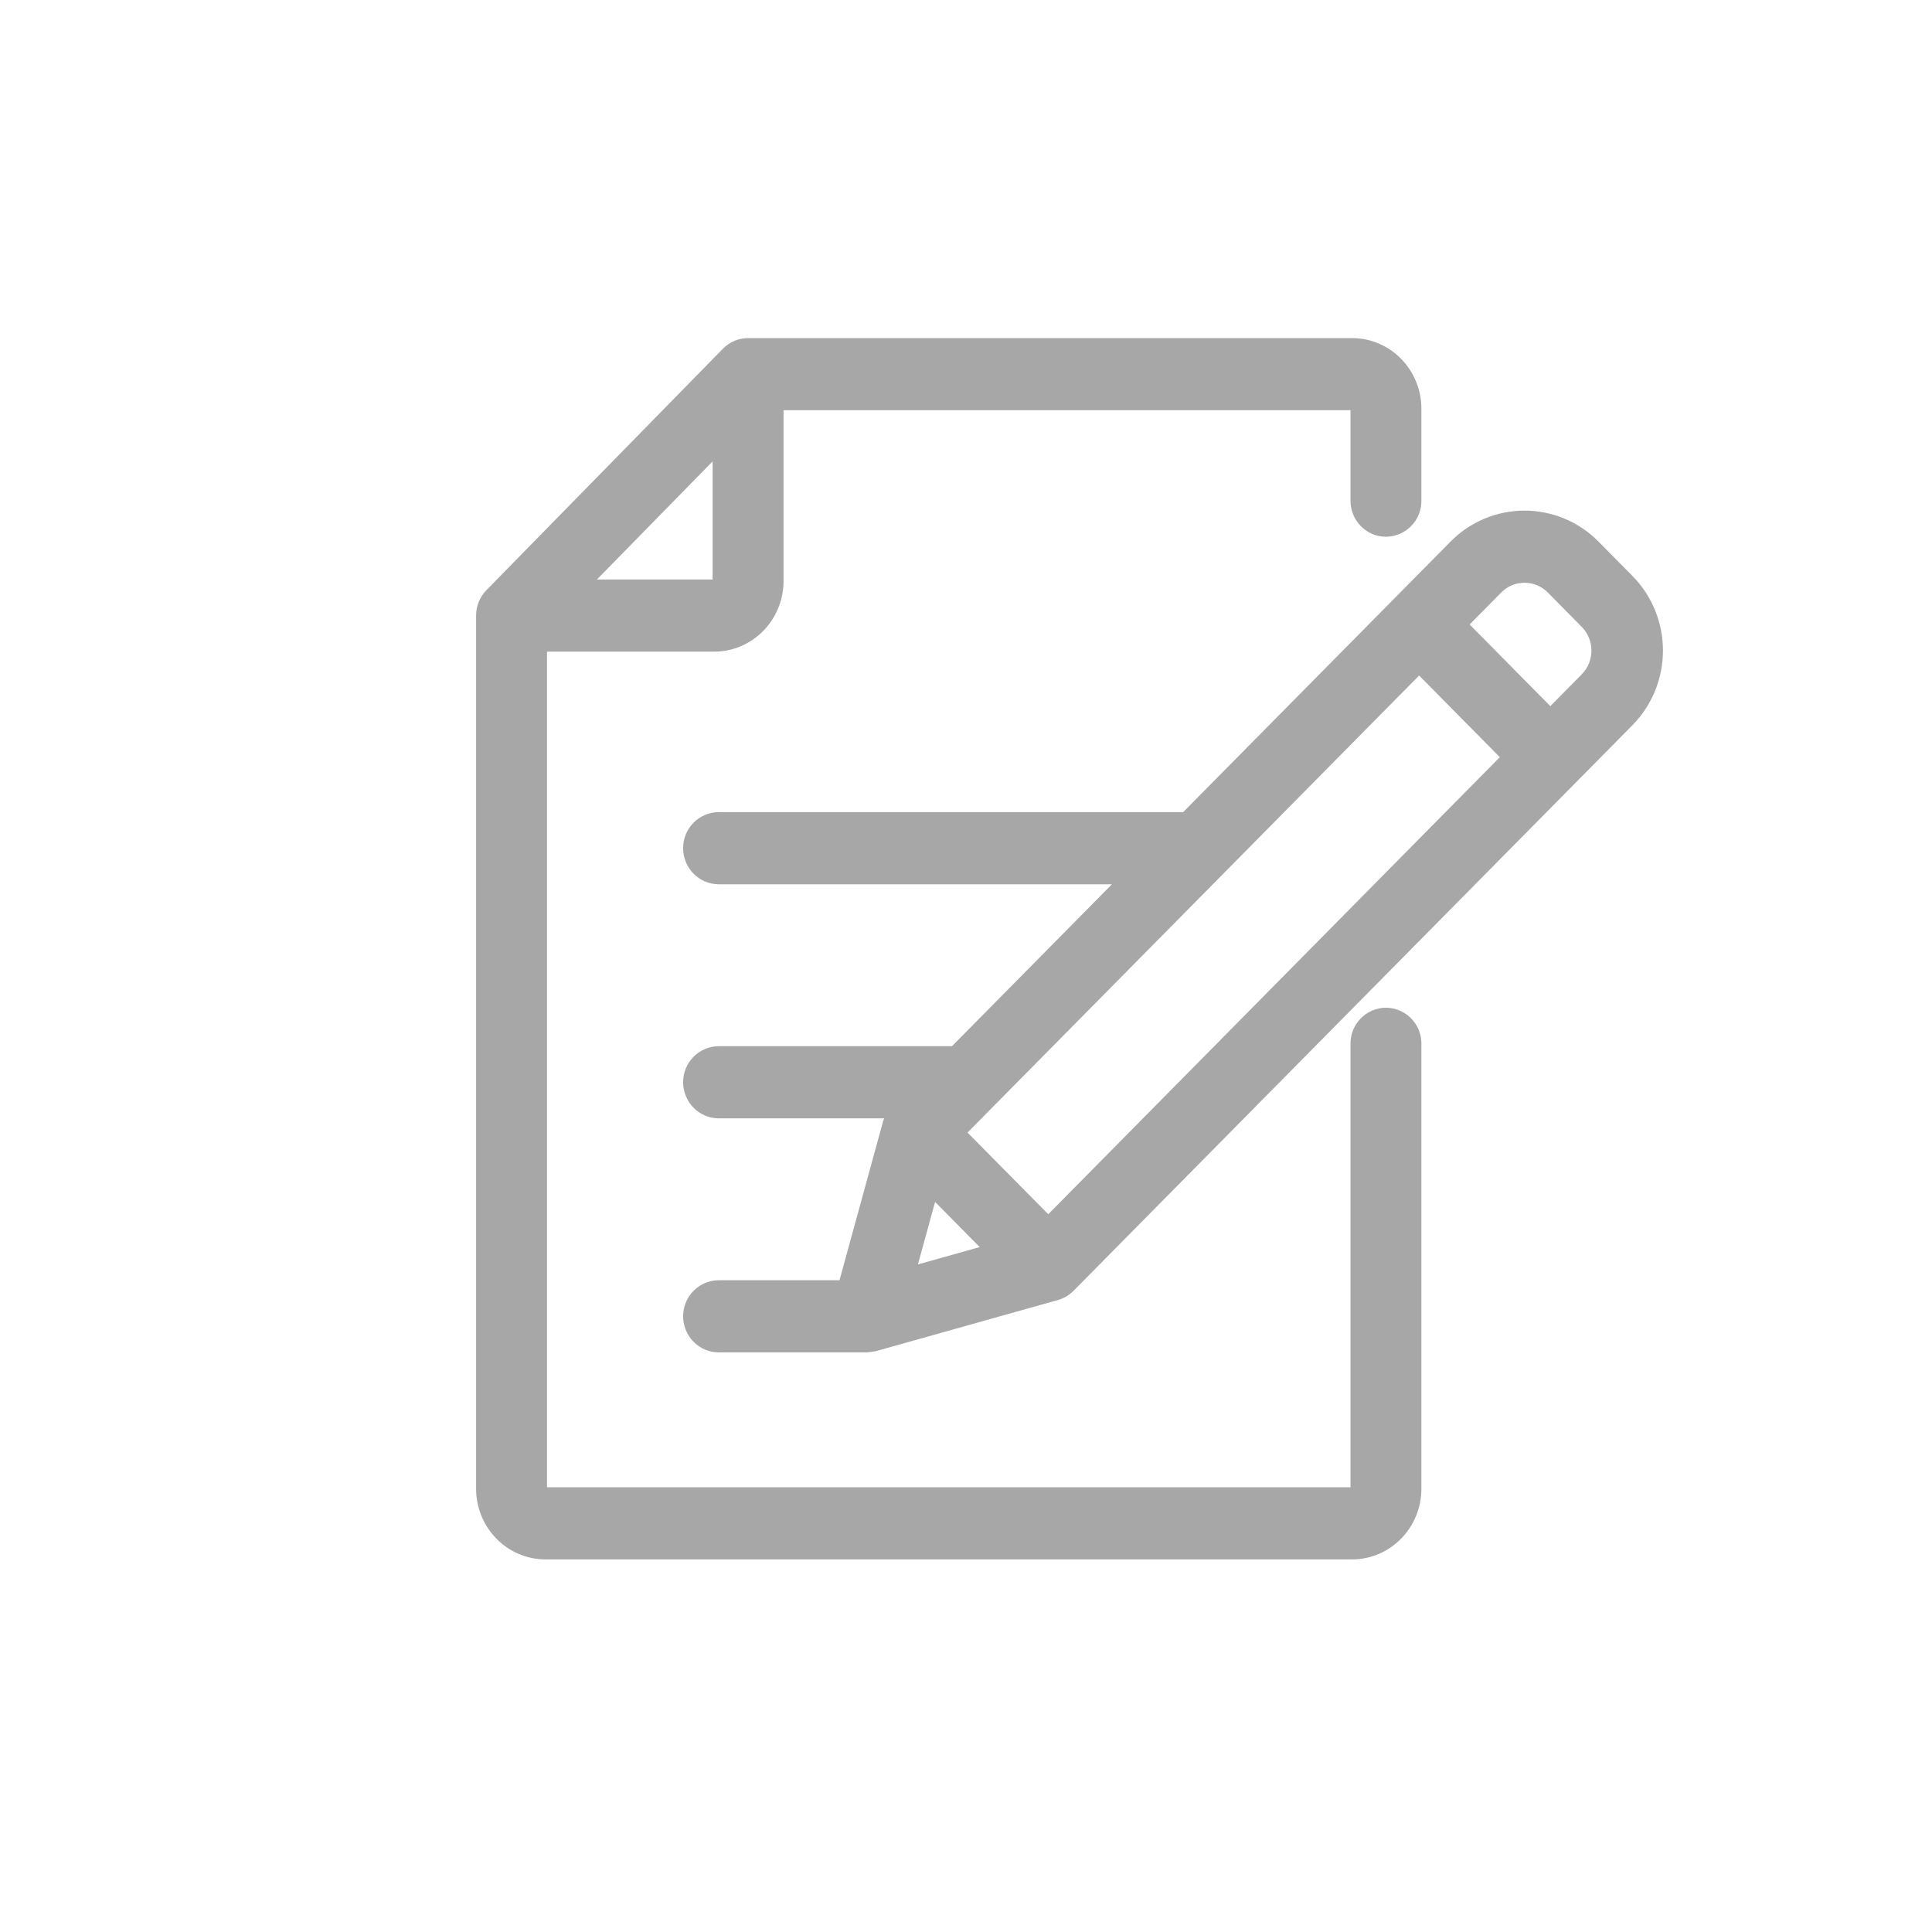
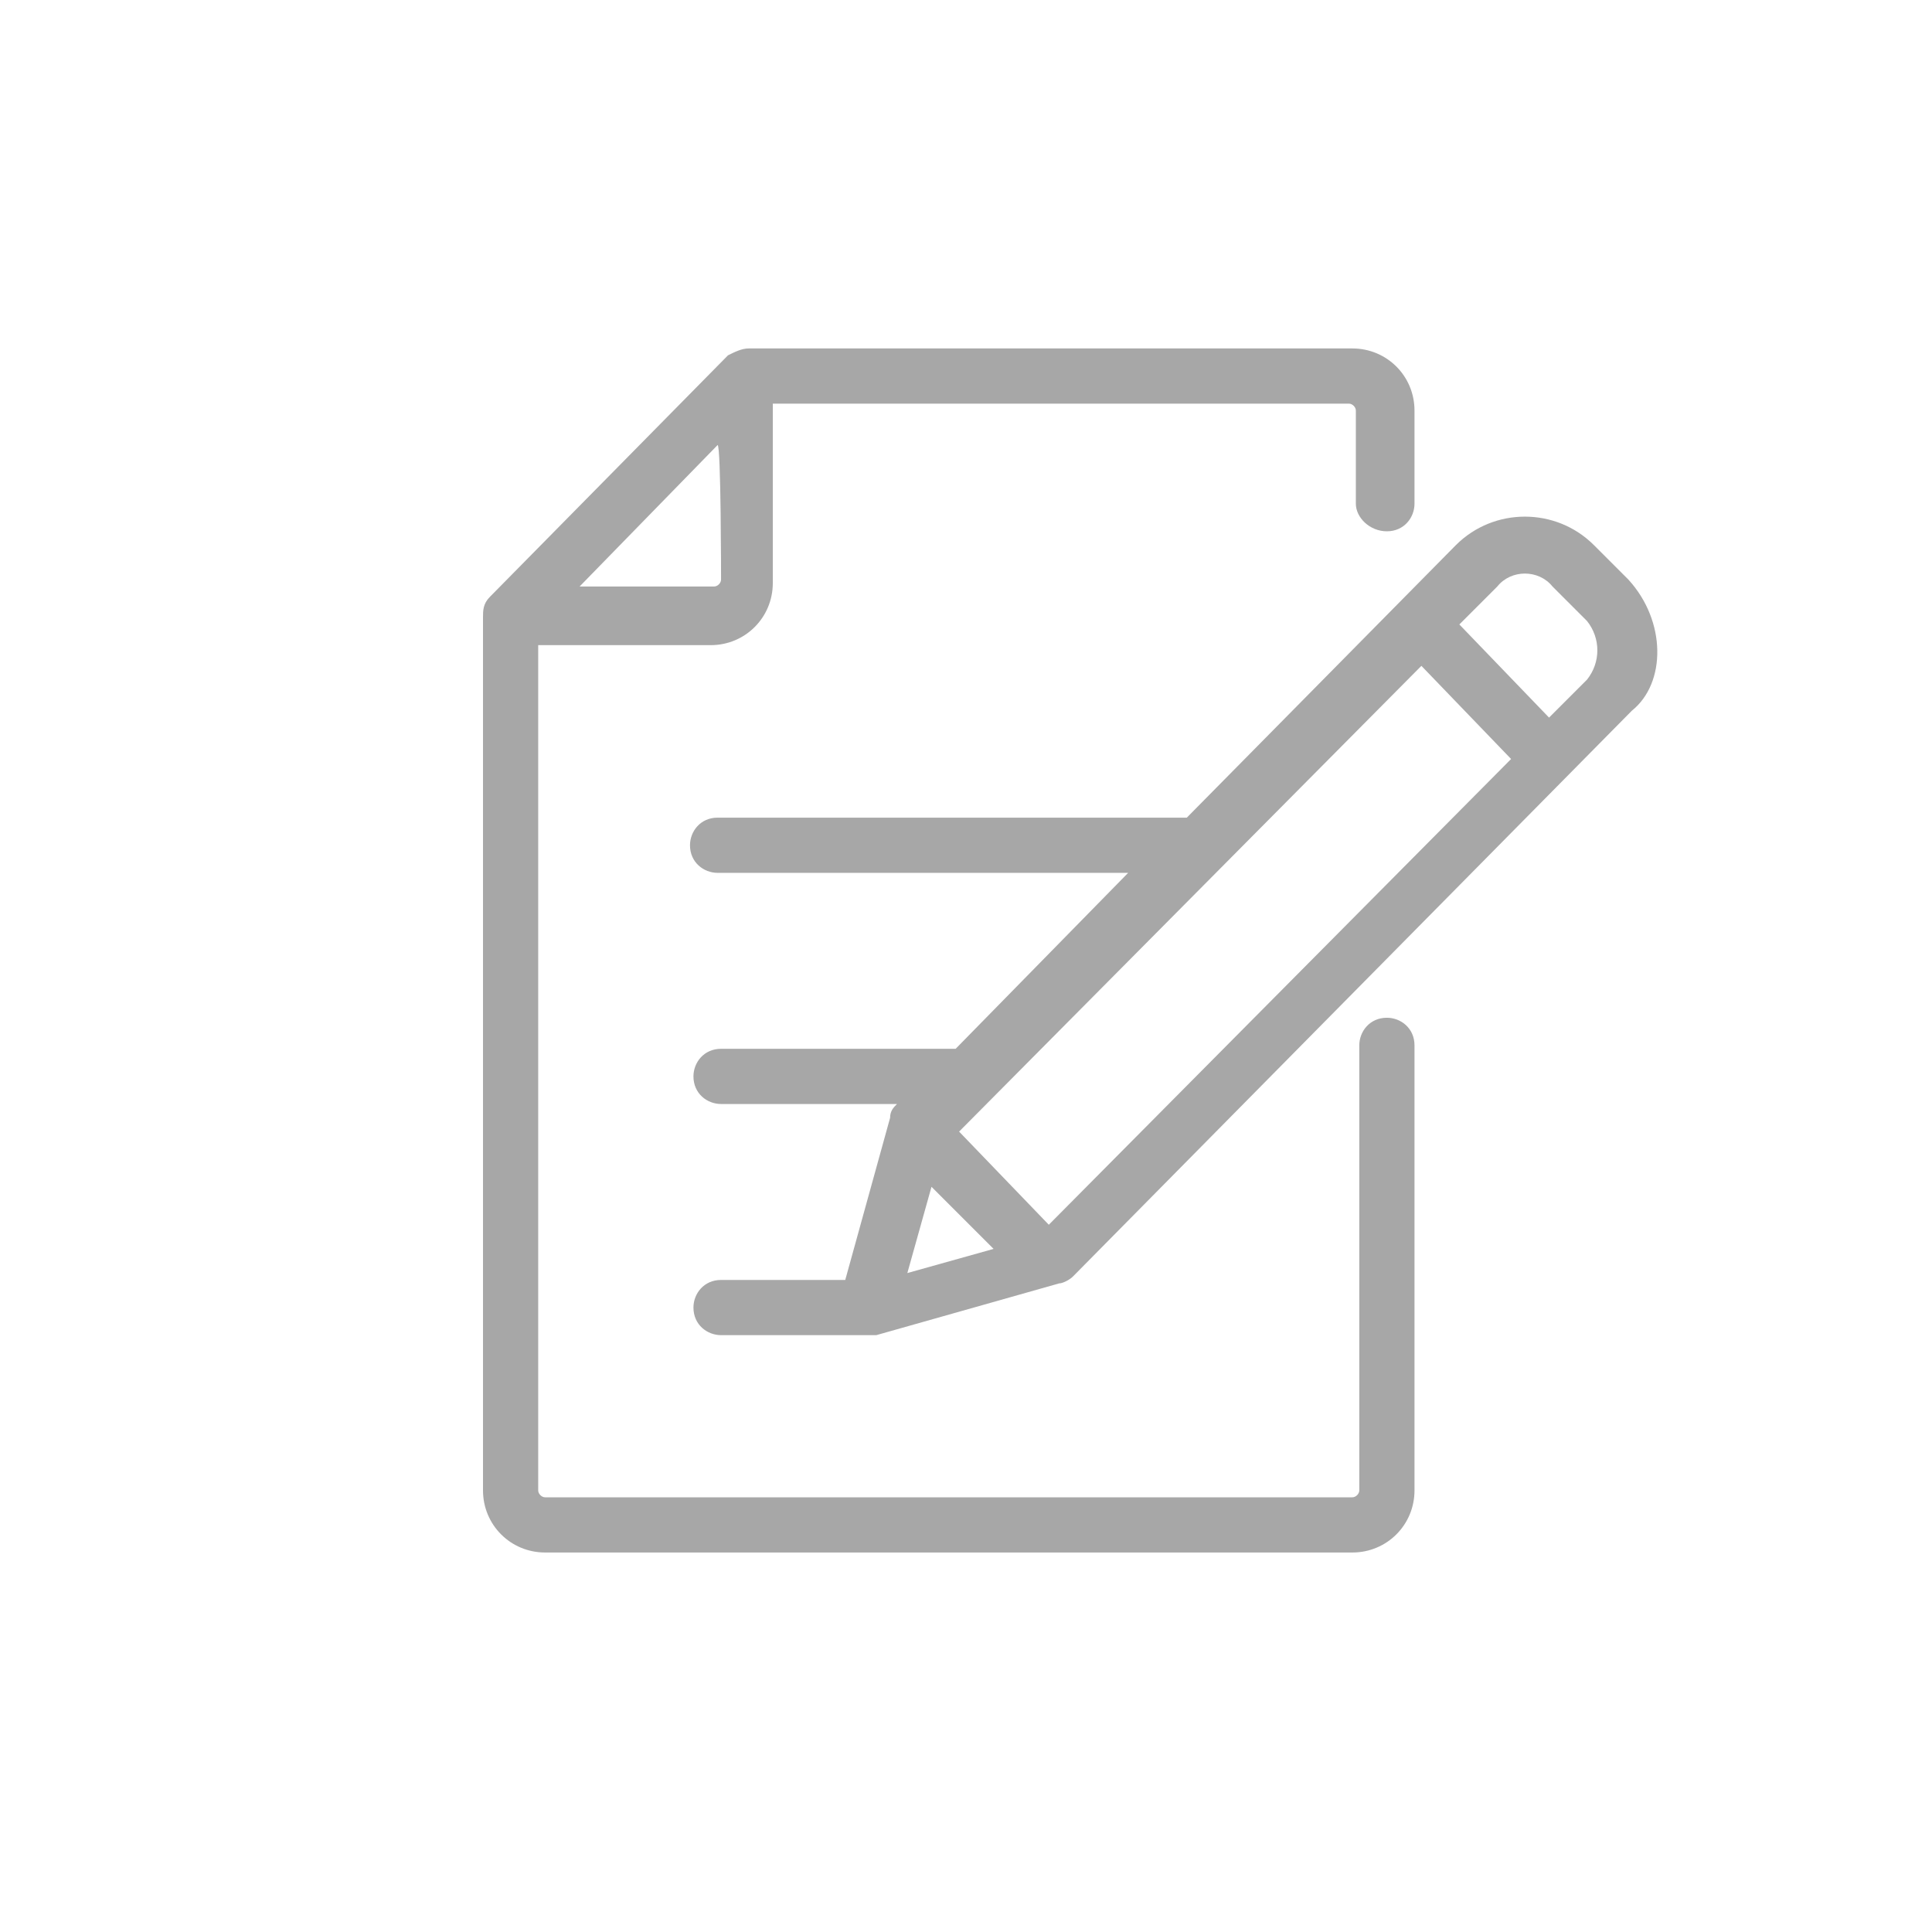
- <svg xmlns="http://www.w3.org/2000/svg" width="56" height="56" viewBox="0 0 56 56">
-   <g fill="#A7A7A7" fill-rule="nonzero" stroke="#A7A7A7" stroke-width=".4">
-     <path d="M40.172 15.358a.836.836 0 0 0 .828-.845v-2.665c0-1.02-.811-1.848-1.809-1.848H21.683a.82.82 0 0 0-.585.247l-6.856 6.999a.854.854 0 0 0-.242.597v25.31C14 44.17 14.812 45 15.81 45h23.38c.999 0 1.81-.829 1.81-1.848V30.254a.836.836 0 0 0-.828-.845.836.836 0 0 0-.827.845v12.898a.156.156 0 0 1-.154.158H15.81a.157.157 0 0 1-.155-.158V18.688h5.047c.998 0 1.809-.829 1.809-1.847V11.69h16.68c.085 0 .154.07.154.158v2.665c0 .467.37.845.827.845zM20.856 16.84c0 .087-.07.157-.154.157h-3.876l4.03-4.114v3.957z" />
-     <path d="M47.173 16.832l-.984-.995a2.809 2.809 0 0 0-4 0l-7.81 7.902H20.837a.841.841 0 0 0-.836.846c0 .468.374.846.836.846h11.872l-5.032 5.093h-6.84a.841.841 0 0 0-.836.846c0 .467.374.846.836.846h5.168l-.013.013a.849.849 0 0 0-.215.372l-1.291 4.707h-3.649a.841.841 0 0 0-.836.846c0 .467.374.846.836.846h4.284s.184-.02.21-.028l5.277-1.482a.834.834 0 0 0 .368-.217l16.198-16.392a2.89 2.89 0 0 0 0-4.049zM26.32 36.938l.683-2.487 1.775 1.797-2.458.69zm4.063-1.46l-2.62-2.65 13.371-13.532 2.62 2.651L30.384 35.48zM45.99 19.686l-1.053 1.066-2.62-2.651 1.054-1.067a1.148 1.148 0 0 1 1.636 0l.983.996c.451.456.451 1.2 0 1.656z" />
-   </g>
+ <svg xmlns="http://www.w3.org/2000/svg" version="1.1" id="Layer_1" x="0px" y="0px" viewBox="0 0 56 56" style="enable-background:new 0 0 56 56;" xml:space="preserve" fill="#A7A7A7">
+   <path d="M40.2,15.4c0.5,0,0.8-0.4,0.8-0.8c0,0,0,0,0,0v-2.7c0-1-0.8-1.8-1.8-1.8H21.7c-0.2,0-0.4,0.1-0.6,0.2l-6.9,7  c-0.2,0.2-0.2,0.4-0.2,0.6v25.3c0,1,0.8,1.8,1.8,1.8h23.4c1,0,1.8-0.8,1.8-1.8V30.3c0-0.5-0.4-0.8-0.8-0.8c0,0,0,0,0,0  c-0.5,0-0.8,0.4-0.8,0.8c0,0,0,0,0,0v12.9c0,0.1-0.1,0.2-0.2,0.2c0,0,0,0,0,0H15.8c-0.1,0-0.2-0.1-0.2-0.2V18.7h5  c1,0,1.8-0.8,1.8-1.8v-5.2h16.7c0.1,0,0.2,0.1,0.2,0.2v2.7C39.3,15,39.7,15.4,40.2,15.4z M20.9,16.8c0,0.1-0.1,0.2-0.2,0.2h-3.9  l4-4.1C20.9,12.9,20.9,16.8,20.9,16.8z M47.2,16.8l-1-1c-1.1-1.1-2.9-1.1-4,0c0,0,0,0,0,0l-7.8,7.9H20.8c-0.5,0-0.8,0.4-0.8,0.8  c0,0,0,0,0,0c0,0.5,0.4,0.8,0.8,0.8h11.9l-5,5.1h-6.8c-0.5,0-0.8,0.4-0.8,0.8c0,0,0,0,0,0c0,0.5,0.4,0.8,0.8,0.8H26l0,0  c-0.1,0.1-0.2,0.2-0.2,0.4l-1.3,4.7h-3.6c-0.5,0-0.8,0.4-0.8,0.8c0,0,0,0,0,0c0,0.5,0.4,0.8,0.8,0.8h4.3c0,0,0.2,0,0.2,0l5.3-1.5  c0.1,0,0.3-0.1,0.4-0.2l16.2-16.4C48.3,19.8,48.3,18,47.2,16.8L47.2,16.8z M26.3,36.9l0.7-2.5l1.8,1.8L26.3,36.9z M30.4,35.5  l-2.6-2.7l13.4-13.5l2.6,2.7L30.4,35.5L30.4,35.5z M46,19.7l-1.1,1.1l-2.6-2.7l1.1-1.1c0.4-0.5,1.2-0.5,1.6,0c0,0,0,0,0,0l1,1  C46.4,18.5,46.4,19.2,46,19.7z" />
</svg>
